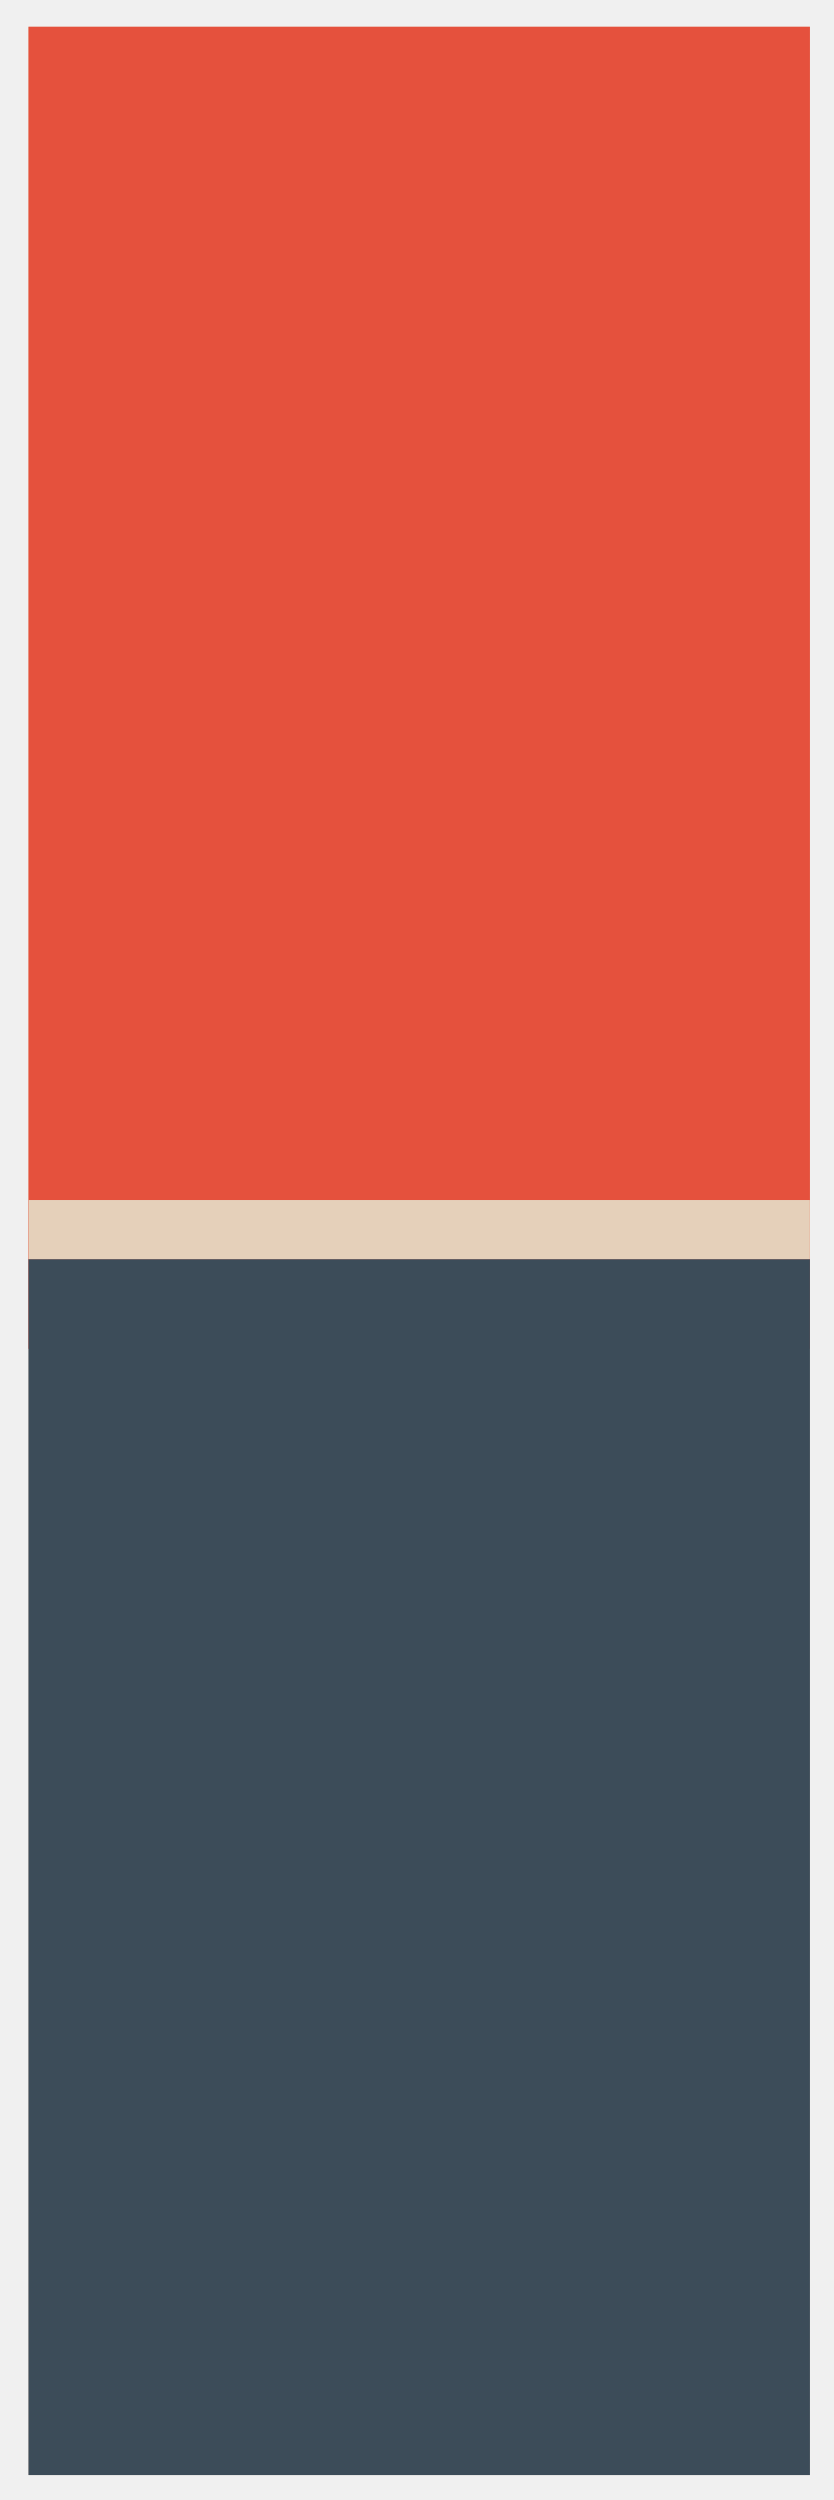
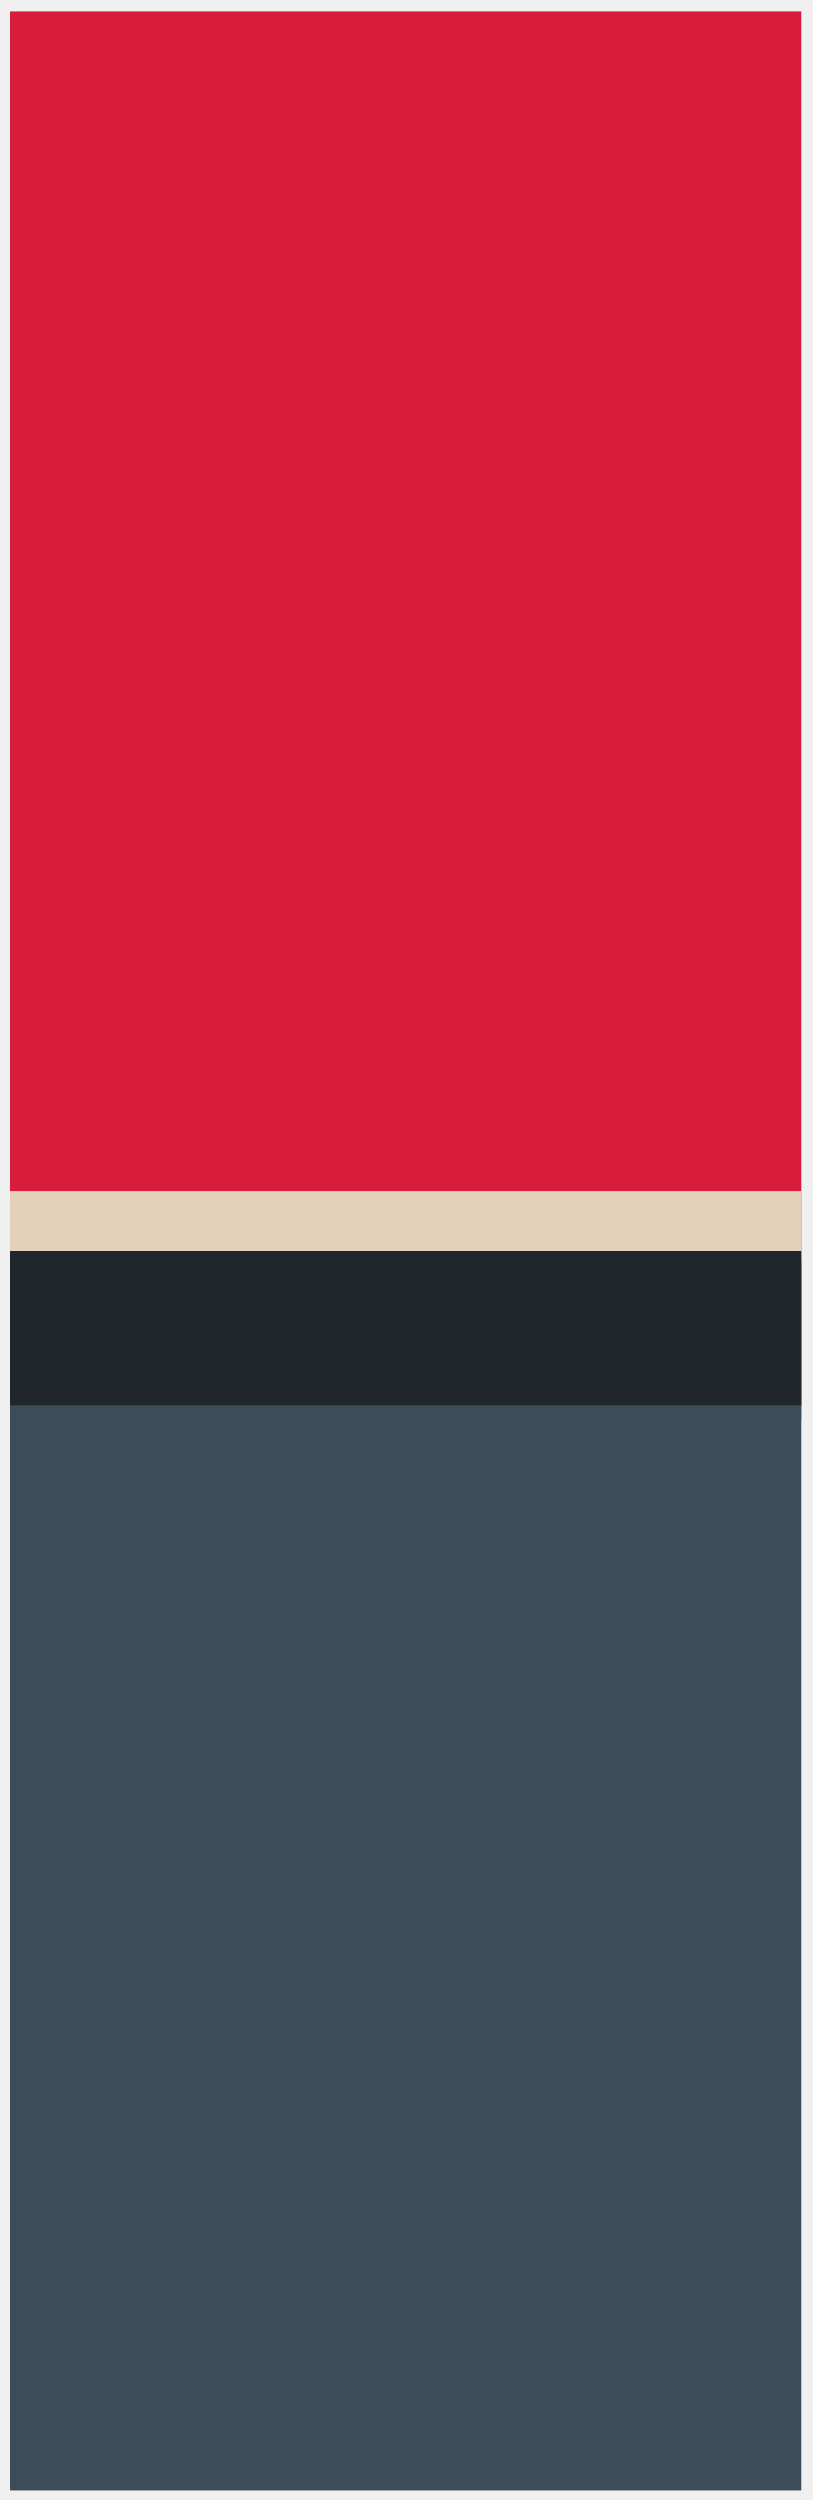
- <svg xmlns="http://www.w3.org/2000/svg" width="27" height="81" viewBox="0 0 27 81" fill="none">
-   <g clip-path="url(#clip0_1839_152)">
-     <rect width="25.32" height="79.326" transform="translate(0.921875 0.865723)" fill="#E5D0BA" />
-     <rect x="0.922" y="-1.357" width="79.326" height="45.058" fill="#E5513D" />
-     <mask id="path-2-outside-1_1839_152" maskUnits="userSpaceOnUse" x="-0.142" y="38.795" width="27" height="42" fill="black">
-       <rect fill="white" x="-0.142" y="38.795" width="27" height="42" />
-       <path d="M-0.142 40.795H26.858V80.458H-0.142V40.795Z" />
+ <svg xmlns="http://www.w3.org/2000/svg" width="26" height="80" viewBox="0 0 26 80" fill="none">
+   <g clip-path="url(#clip0_1875_49)">
+     <rect width="25.32" height="79.326" transform="translate(0.320312 0.365723)" fill="#E5D0BA" />
+     <rect x="0.32" y="0.366" width="25.32" height="45.058" fill="#D81D3C" />
+     <mask id="path-2-outside-1_1875_49" maskUnits="userSpaceOnUse" x="-0.743" y="38.295" width="27" height="42" fill="black">
+       <rect fill="white" x="-0.743" y="38.295" width="27" height="42" />
+       <path d="M-0.743 40.295H26.257V79.958H-0.743V40.295Z" />
    </mask>
-     <path d="M-0.142 40.795H26.858V80.458H-0.142V40.795Z" fill="#3C4C59" />
-     <path d="M-0.142 42.708H26.858V38.881H-0.142V42.708Z" fill="#E5D0BA" mask="url(#path-2-outside-1_1839_152)" />
+     <path d="M-0.743 40.295H26.257V79.958H-0.743V40.295Z" fill="#3C4C59" />
+     <path d="M-0.743 42.208H26.257V38.381H-0.743V42.208Z" fill="#E5D0BA" mask="url(#path-2-outside-1_1875_49)" />
+     <mask id="path-4-outside-2_1875_49" maskUnits="userSpaceOnUse" x="-0.52" y="38.029" width="27" height="7" fill="black">
+       <rect fill="white" x="-0.52" y="38.029" width="27" height="7" />
+       <path d="M-0.52 40.029H26.48V44.971H-0.52V40.029Z" />
+     </mask>
+     <path d="M-0.52 40.029H26.48V44.971H-0.52V40.029Z" fill="#20262C" />
+     <path d="M-0.52 41.942H26.48V38.115H-0.52V41.942Z" fill="#E5D0BA" mask="url(#path-4-outside-2_1875_49)" />
  </g>
  <defs>
-     <clipPath id="clip0_1839_152">
-       <rect width="25.32" height="79.326" fill="white" transform="translate(0.921875 0.865723)" />
+     <clipPath id="clip0_1875_49">
+       <rect width="25.32" height="79.326" fill="white" transform="translate(0.320312 0.365723)" />
    </clipPath>
  </defs>
</svg>
